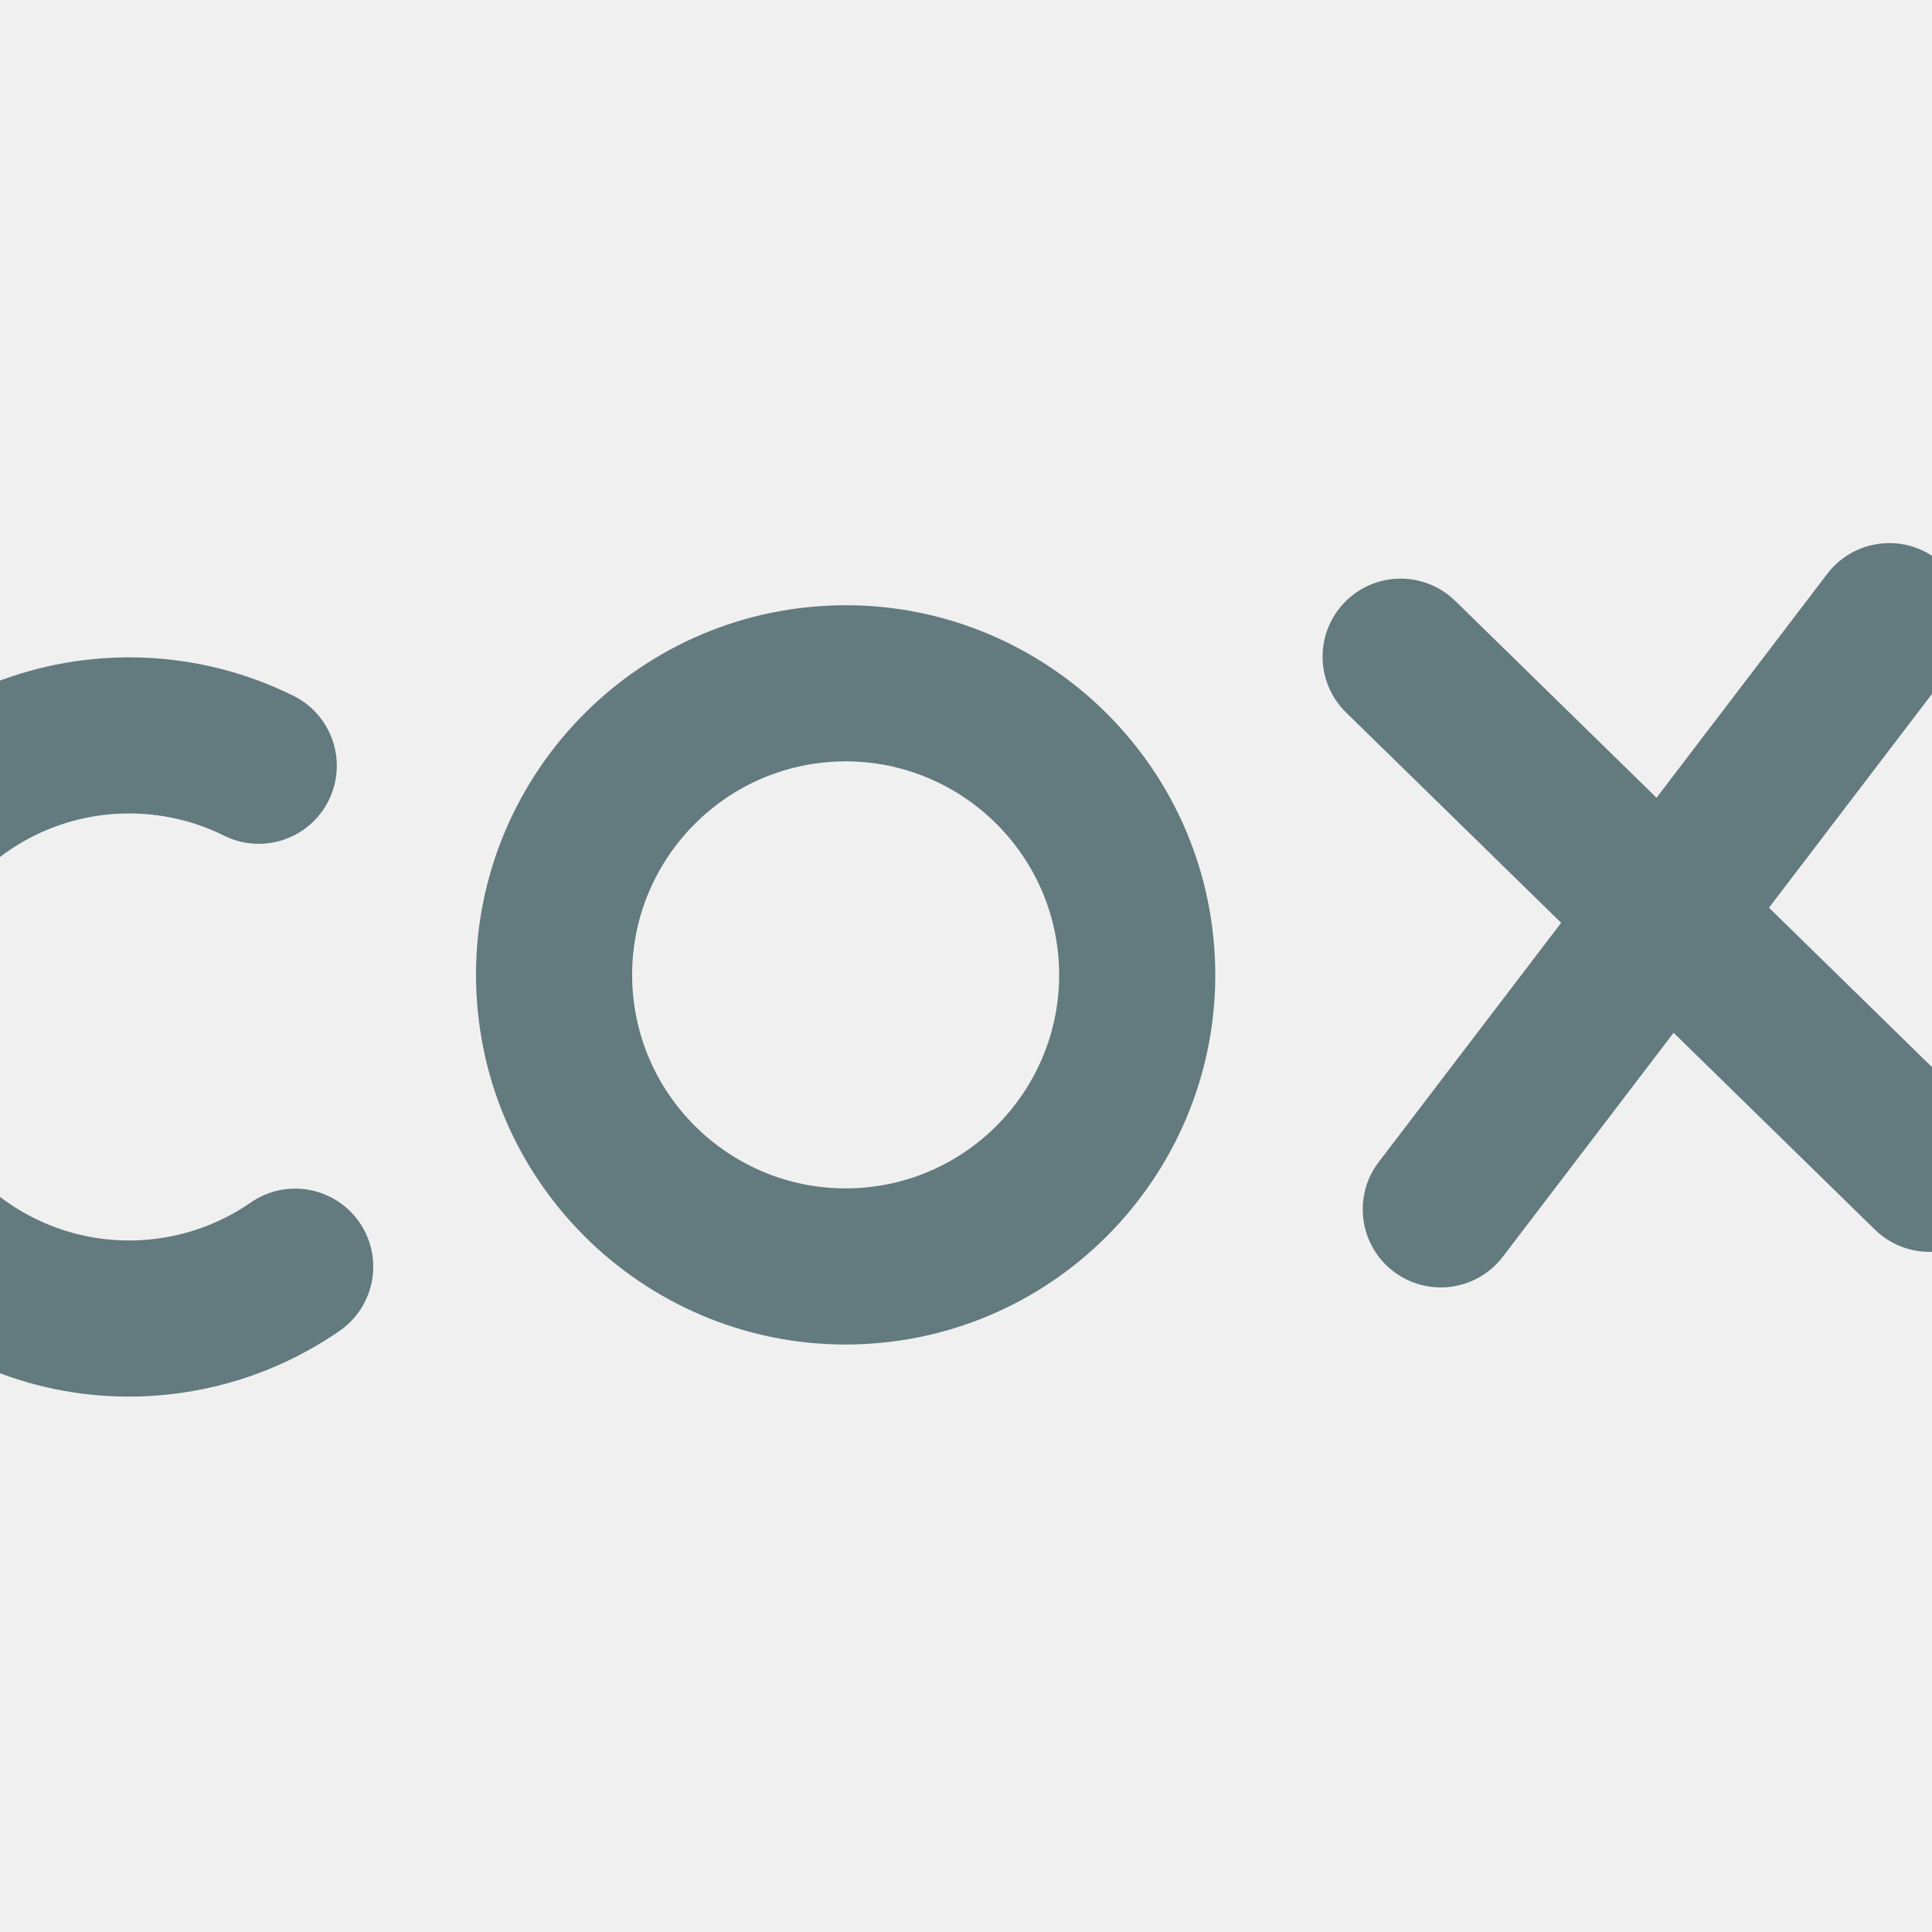
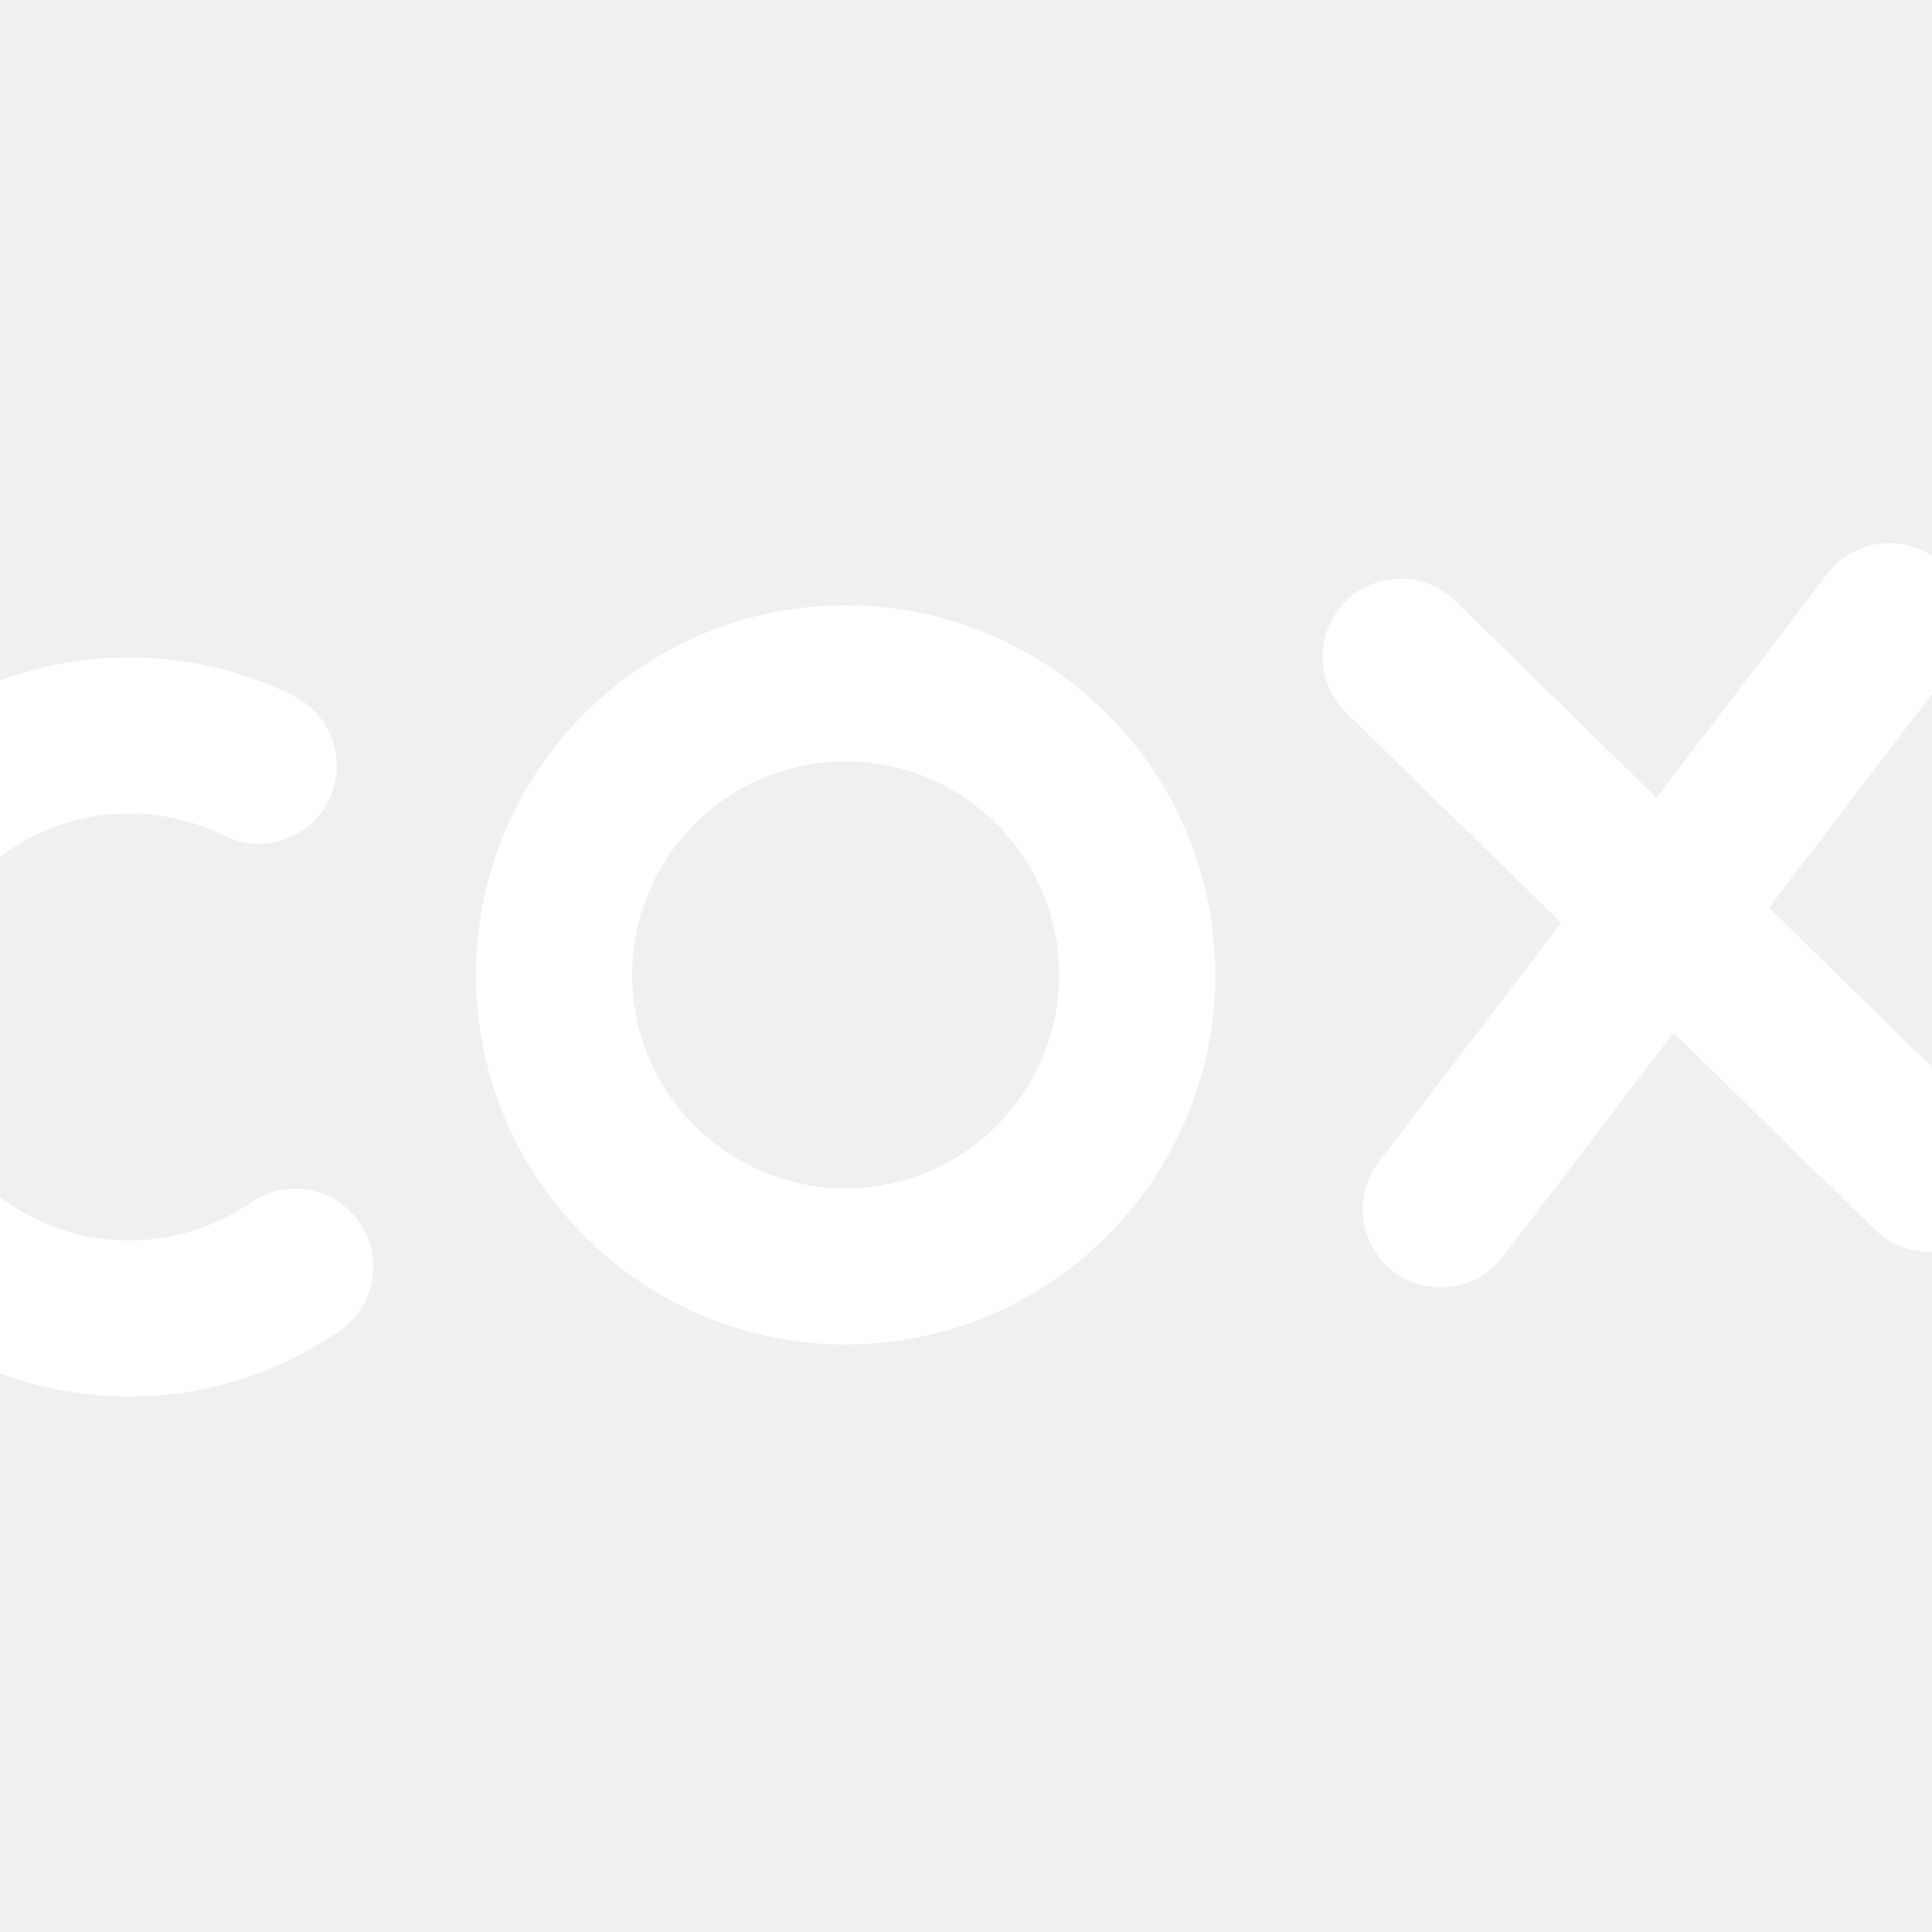
<svg xmlns="http://www.w3.org/2000/svg" width="320" height="320" viewBox="0 0 320 320" fill="none">
  <g clip-path="url(#clip0)">
-     <g clip-path="url(#clip1)">
-       <path d="M292.998 150.344L323.214 110.721C327.544 105.044 326.447 96.93 320.773 92.603C315.098 88.274 306.981 89.368 302.653 95.044L274.374 132.132L241.029 99.524C235.923 94.534 227.74 94.625 222.747 99.73C217.758 104.835 217.847 113.019 222.952 118.01L258.577 152.847L228.361 192.47C224.031 198.147 225.128 206.261 230.802 210.587C236.477 214.917 244.593 213.823 248.922 208.147L277.2 171.059L310.546 203.666C315.652 208.657 323.835 208.566 328.829 203.461C333.817 198.356 333.728 190.172 328.623 185.181L292.998 150.344Z" fill="#637A7F" />
-       <path d="M144.504 222.531C110.837 224.979 81.452 199.581 79.004 165.91C76.556 132.238 101.958 102.857 135.626 100.41C169.292 97.962 198.678 123.36 201.126 157.031C203.574 190.703 178.172 220.084 144.504 222.531ZM137.501 126.199C118.052 127.613 103.38 144.586 104.794 164.035C106.207 183.482 123.181 198.156 142.629 196.742C162.077 195.328 176.75 178.355 175.336 158.906C173.923 139.458 156.949 124.785 137.501 126.199V126.199Z" fill="#637A7F" />
-       <path d="M25.826 231.159C-7.845 233.607 -37.226 208.204 -39.674 174.538C-42.121 140.871 -16.724 111.486 16.948 109.038C27.887 108.242 38.838 110.394 48.616 115.256C55.01 118.436 57.613 126.196 54.435 132.589C51.258 138.983 43.495 141.586 37.102 138.406C31.469 135.605 25.147 134.366 18.825 134.825C-0.623 136.239 -15.296 153.213 -13.882 172.661C-12.468 192.11 4.505 206.782 23.954 205.368C30.276 204.909 36.353 202.768 41.52 199.182C47.386 195.111 55.441 196.564 59.513 202.43C63.582 208.297 62.133 216.351 56.262 220.423C47.289 226.648 36.764 230.361 25.826 231.156L25.826 231.159Z" fill="#637A7F" />
-     </g>
+     <path d="M292.998 150.344L323.214 110.721C327.544 105.044 326.447 96.93 320.773 92.603C315.098 88.274 306.981 89.368 302.653 95.044L274.374 132.132L241.029 99.524C235.923 94.534 227.74 94.625 222.747 99.73C217.758 104.835 217.847 113.019 222.952 118.01L258.577 152.847L228.361 192.47C224.031 198.147 225.128 206.261 230.802 210.587C236.477 214.917 244.593 213.823 248.922 208.147L277.2 171.059L310.546 203.666C315.652 208.657 323.835 208.566 328.829 203.461C333.817 198.356 333.728 190.172 328.623 185.181L292.998 150.344Z" fill="white" />
+     <path d="M144.504 222.531C110.837 224.979 81.452 199.581 79.004 165.91C76.556 132.238 101.958 102.857 135.626 100.41C169.292 97.962 198.678 123.36 201.126 157.031C203.574 190.703 178.172 220.084 144.504 222.531ZM137.501 126.199C118.052 127.613 103.38 144.586 104.794 164.035C106.207 183.482 123.181 198.156 142.629 196.742C162.077 195.328 176.75 178.355 175.336 158.906C173.923 139.458 156.949 124.785 137.501 126.199Z" fill="white" />
+     <path d="M25.826 231.159C-7.845 233.607 -37.226 208.204 -39.674 174.538C-42.121 140.871 -16.724 111.486 16.948 109.038C27.887 108.242 38.838 110.394 48.616 115.256C55.01 118.436 57.613 126.196 54.435 132.589C51.258 138.983 43.495 141.586 37.102 138.406C31.469 135.605 25.147 134.366 18.825 134.825C-0.623 136.239 -15.296 153.213 -13.882 172.661C-12.468 192.11 4.505 206.782 23.954 205.368C30.276 204.909 36.353 202.768 41.52 199.182C47.386 195.111 55.441 196.564 59.513 202.43C63.582 208.297 62.133 216.351 56.262 220.423C47.289 226.648 36.764 230.361 25.826 231.156L25.826 231.159Z" fill="white" />
  </g>
  <defs>
    <clipPath id="clip0">
      <rect width="320" height="320" fill="white" />
    </clipPath>
-     <clipPath id="clip1">
-       <rect x="-44.108" y="113.471" width="400.441" height="122.444" transform="rotate(-4.1582 -44.1079 113.471)" fill="white" />
-     </clipPath>
  </defs>
</svg>
